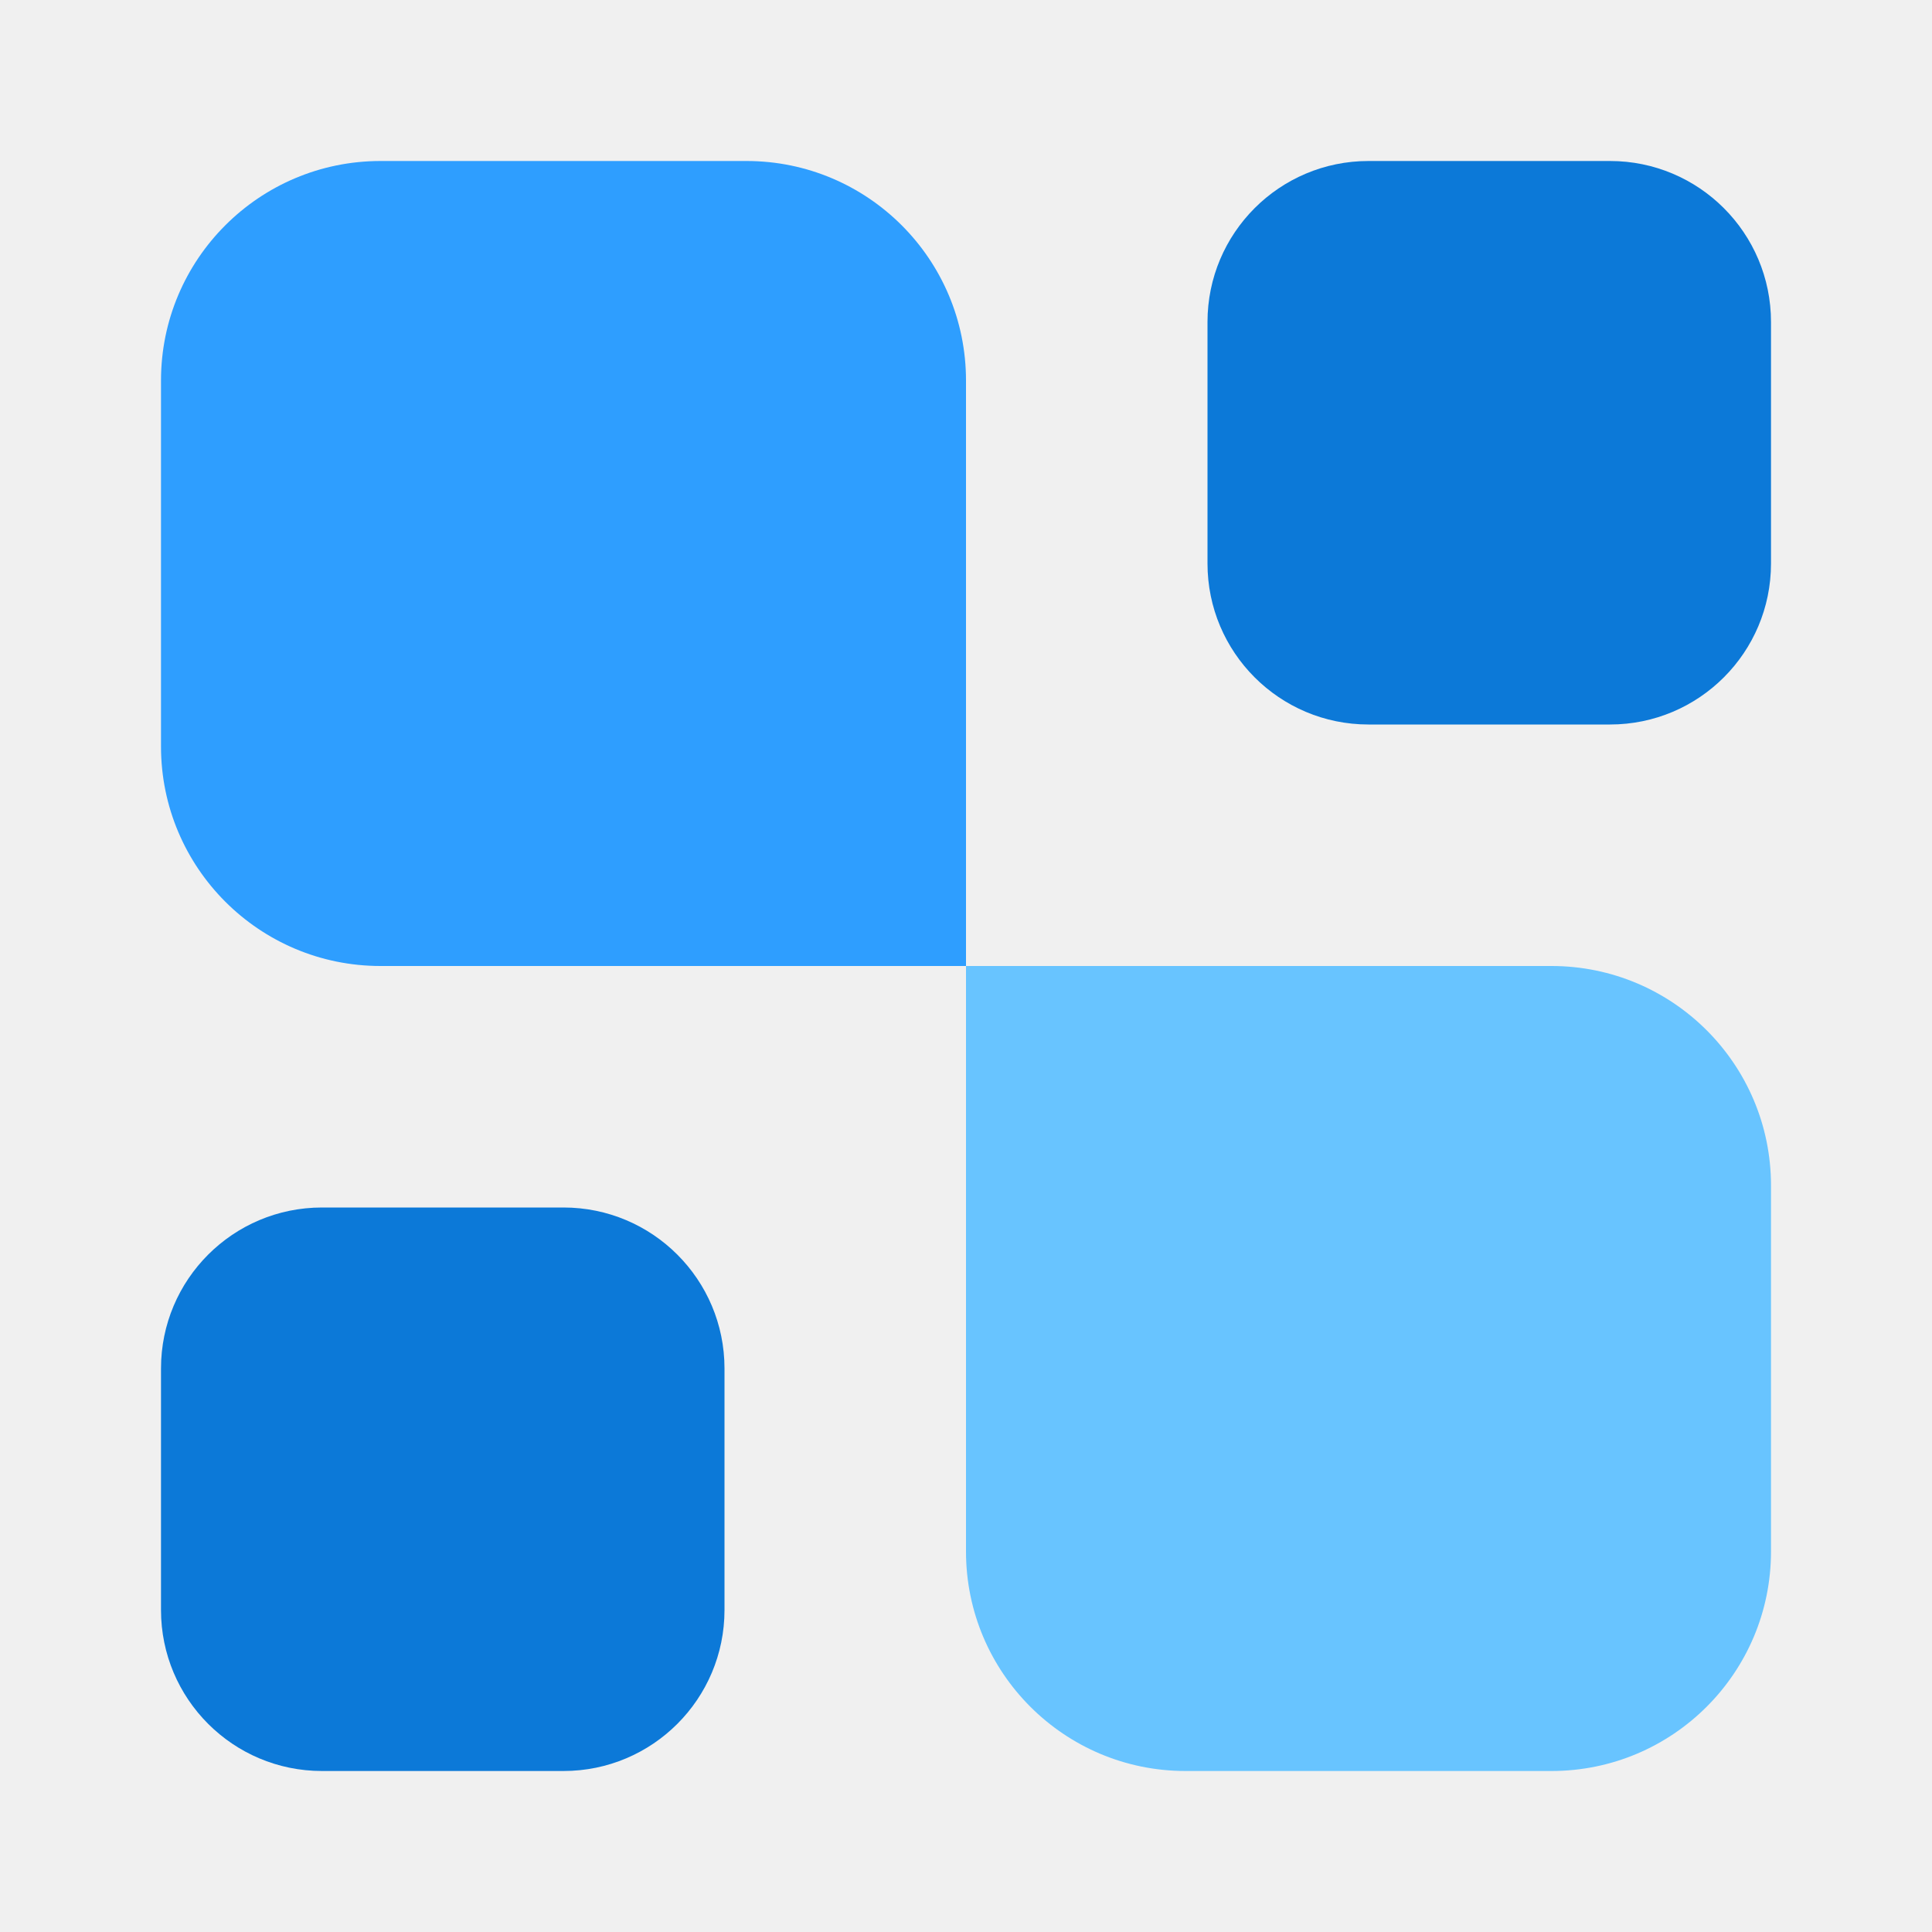
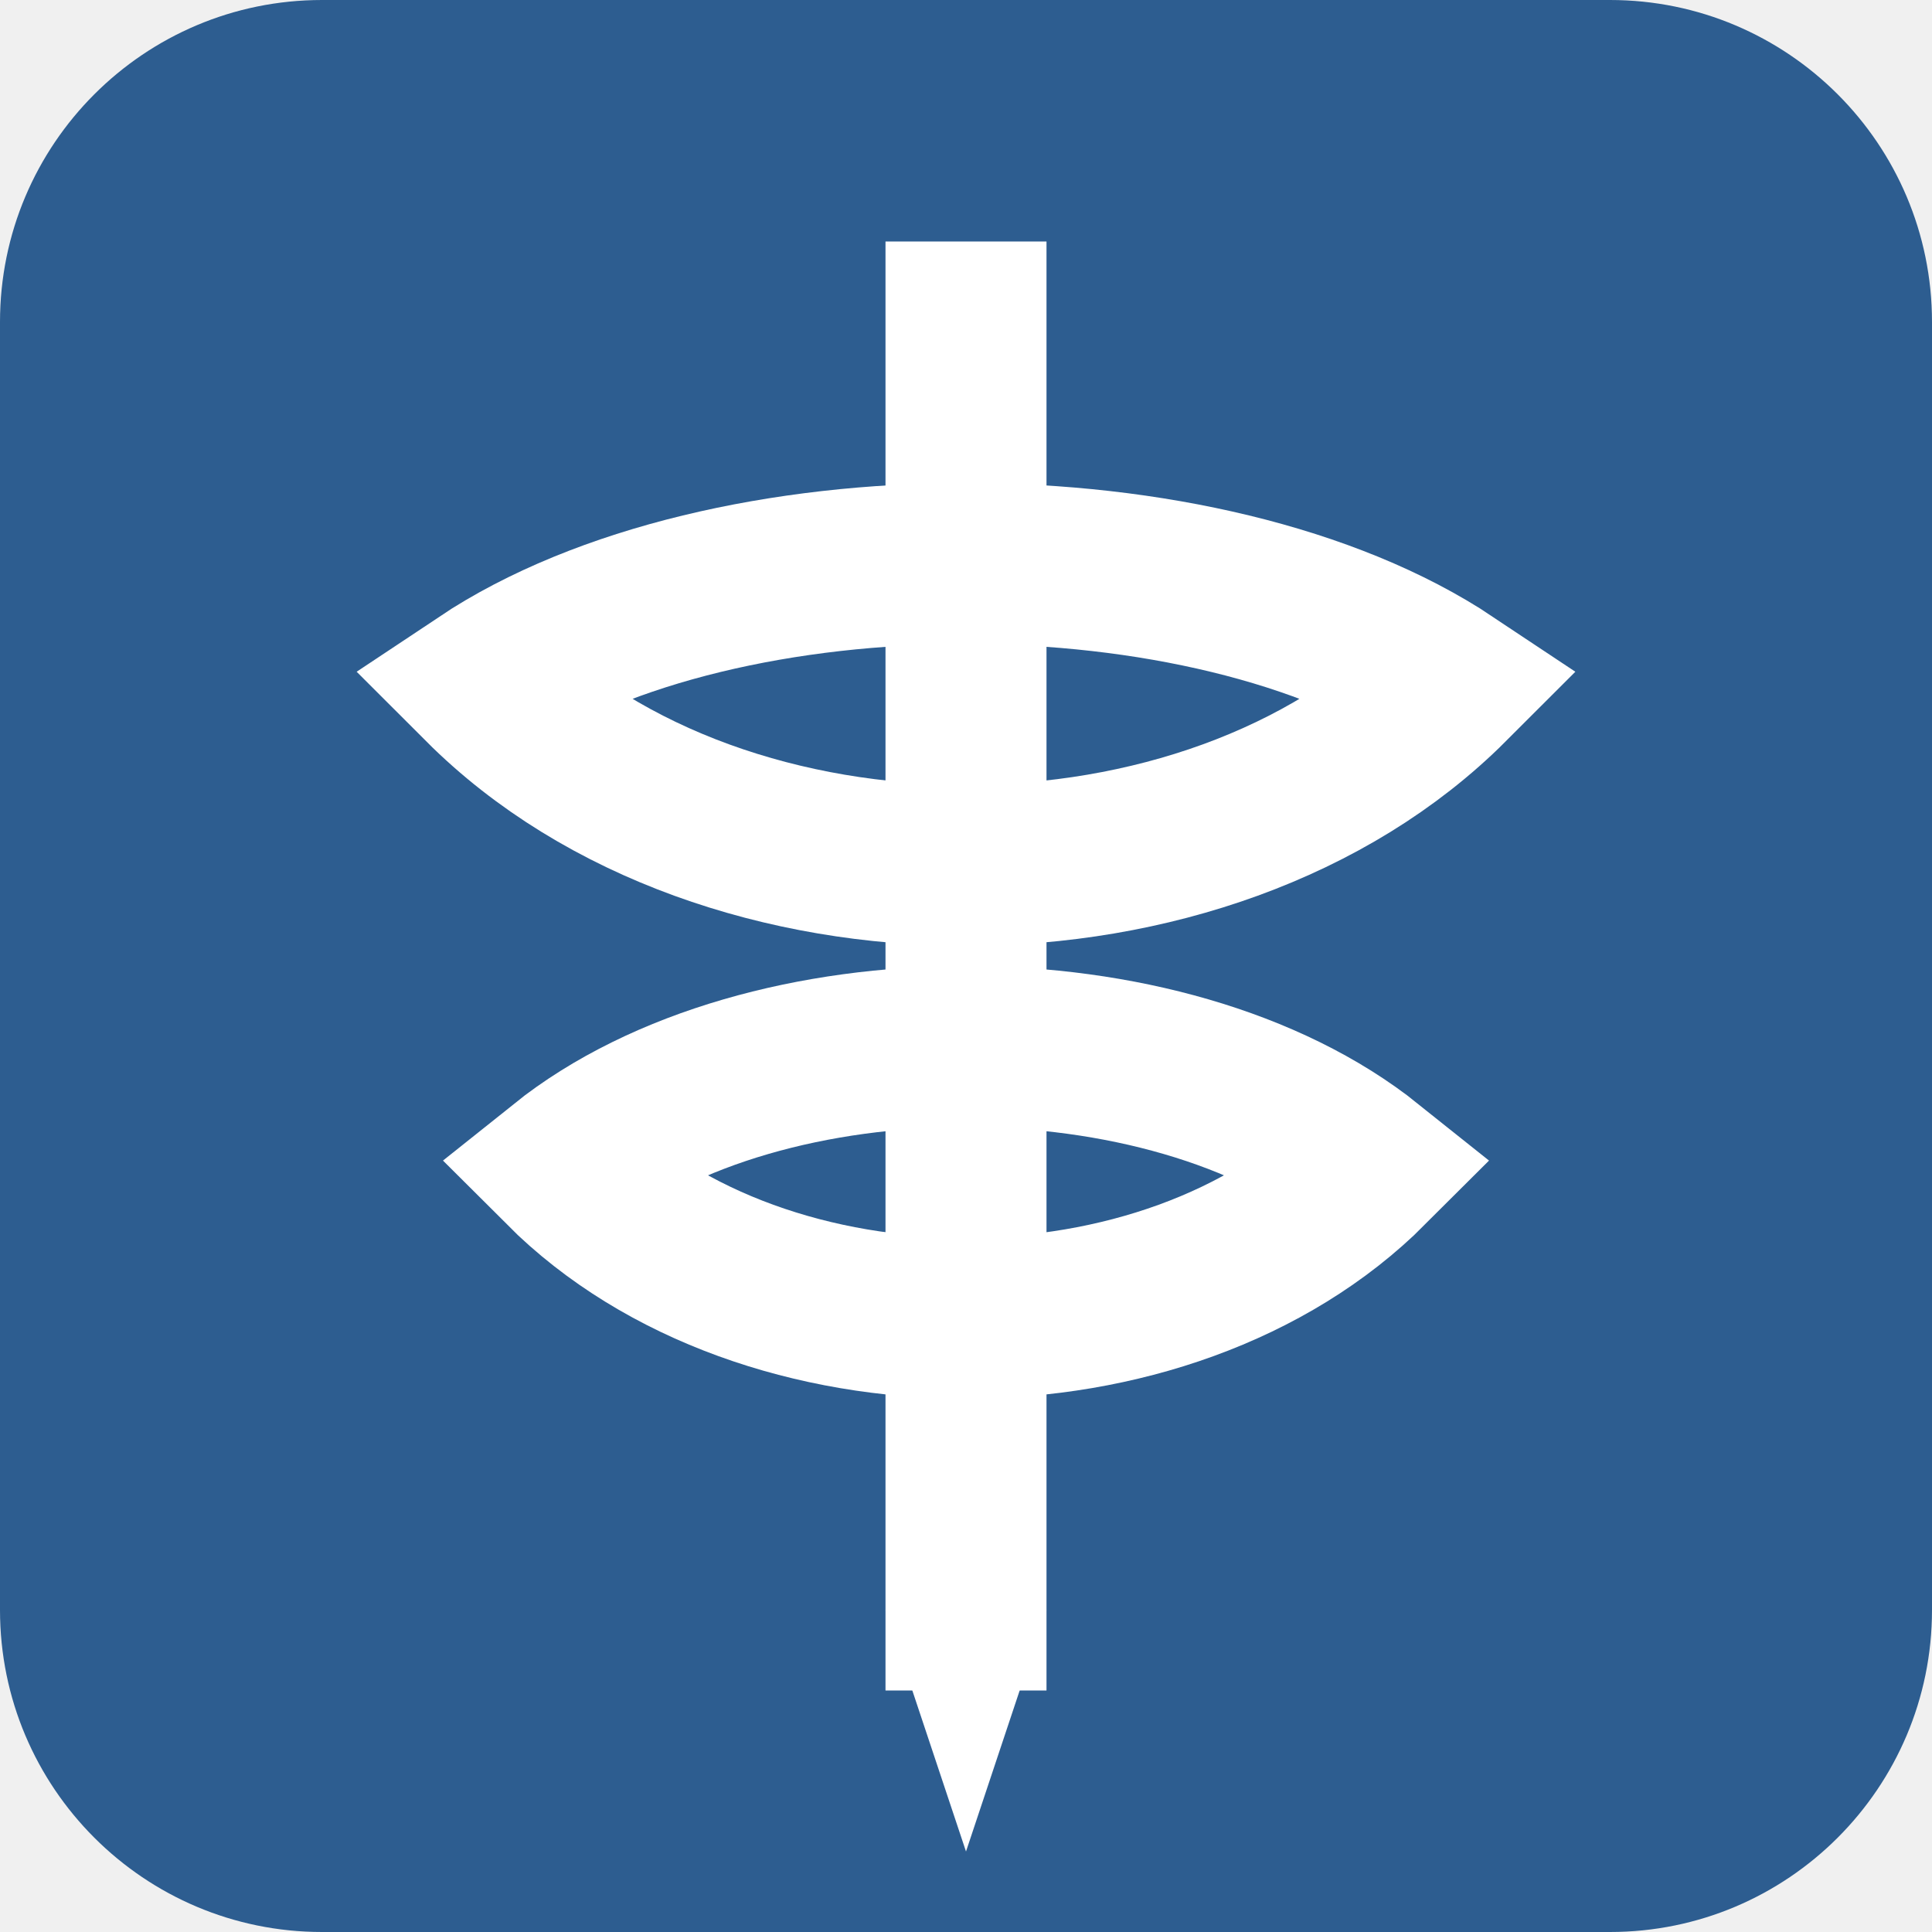
<svg xmlns="http://www.w3.org/2000/svg" width="24" height="24" viewBox="0 0 24 24" fill="none">
-   <path d="M22 19.273C22 20.779 20.779 22 19.273 22H14.727C13.221 22 12 20.779 12 19.273V12H19.273C20.779 12 22 13.221 22 14.727V19.273Z" fill="#68C4FF" />
-   <path d="M20 2C21.105 2 22 2.895 22 4V7C22 8.105 21.105 9 20 9H17C15.895 9 15 8.105 15 7V4C15 2.895 15.895 2 17 2H20Z" fill="#0C79D8" />
-   <path d="M7 15C8.105 15 9 15.895 9 17V20C9 21.105 8.105 22 7 22H4C2.895 22 2 21.105 2 20V17C2 15.895 2.895 15 4 15H7Z" fill="#0C79D8" />
-   <path d="M12 12H4.727C3.221 12 2 10.779 2 9.273V4.727C2 3.221 3.221 2 4.727 2H9.273C10.779 2 12 3.221 12 4.727V12Z" fill="#2E9EFF" />
+   <rect width="24" height="24" rx="4" fill="#2D5D90" />
+   <path d="M11 3h2v18h-2z" fill="white" />
+   <path d="M6 8.5c3-2 9-2 12 0-3 3-9 3-12 0Zm1 6c2.5-2 7.5-2 10 0-2.5 2.5-7.5 2.5-10 0Z" stroke="white" stroke-width="2" stroke-linecap="round" />
+   <path d="m11 20 1 3 1-3" fill="white" />
</svg>
